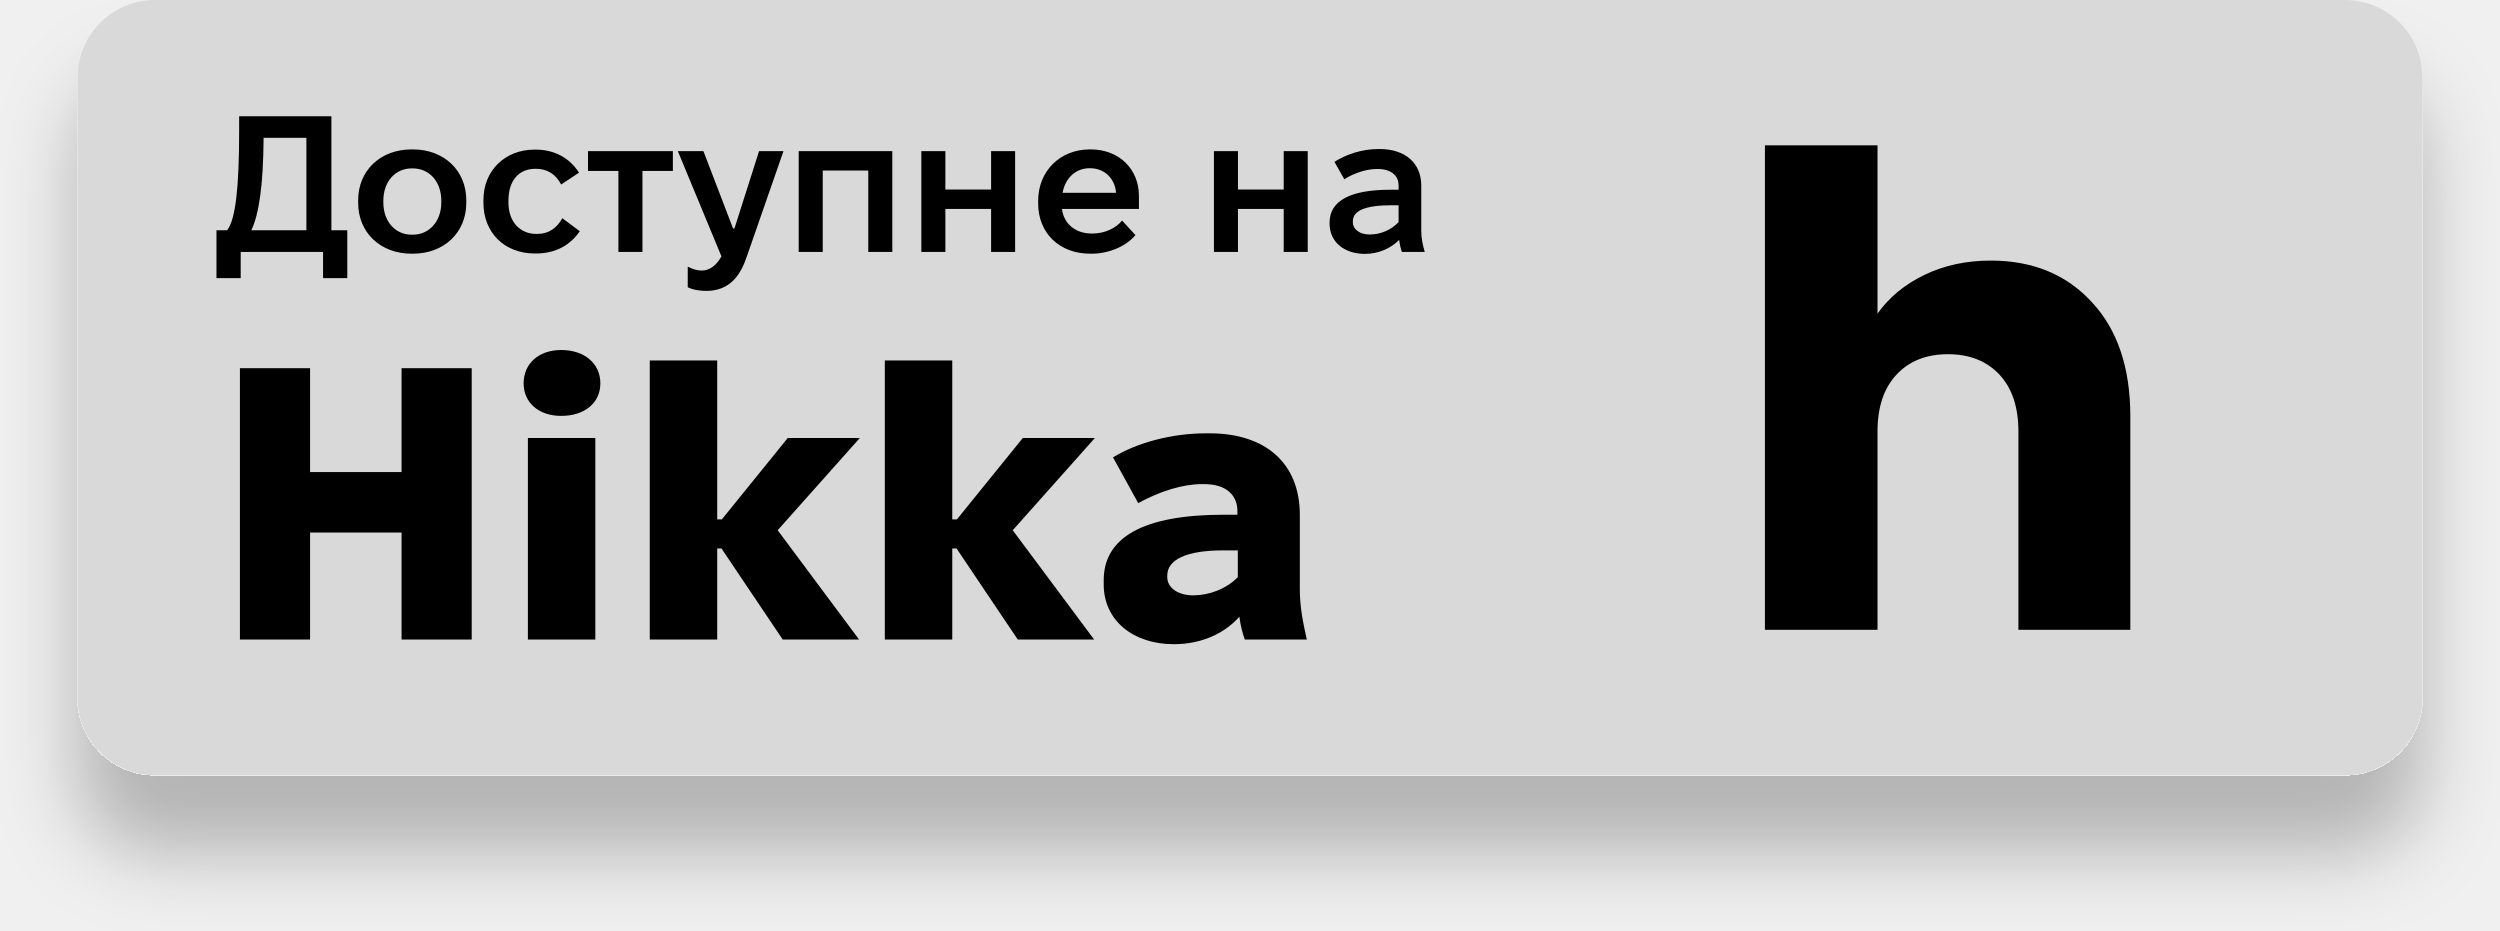
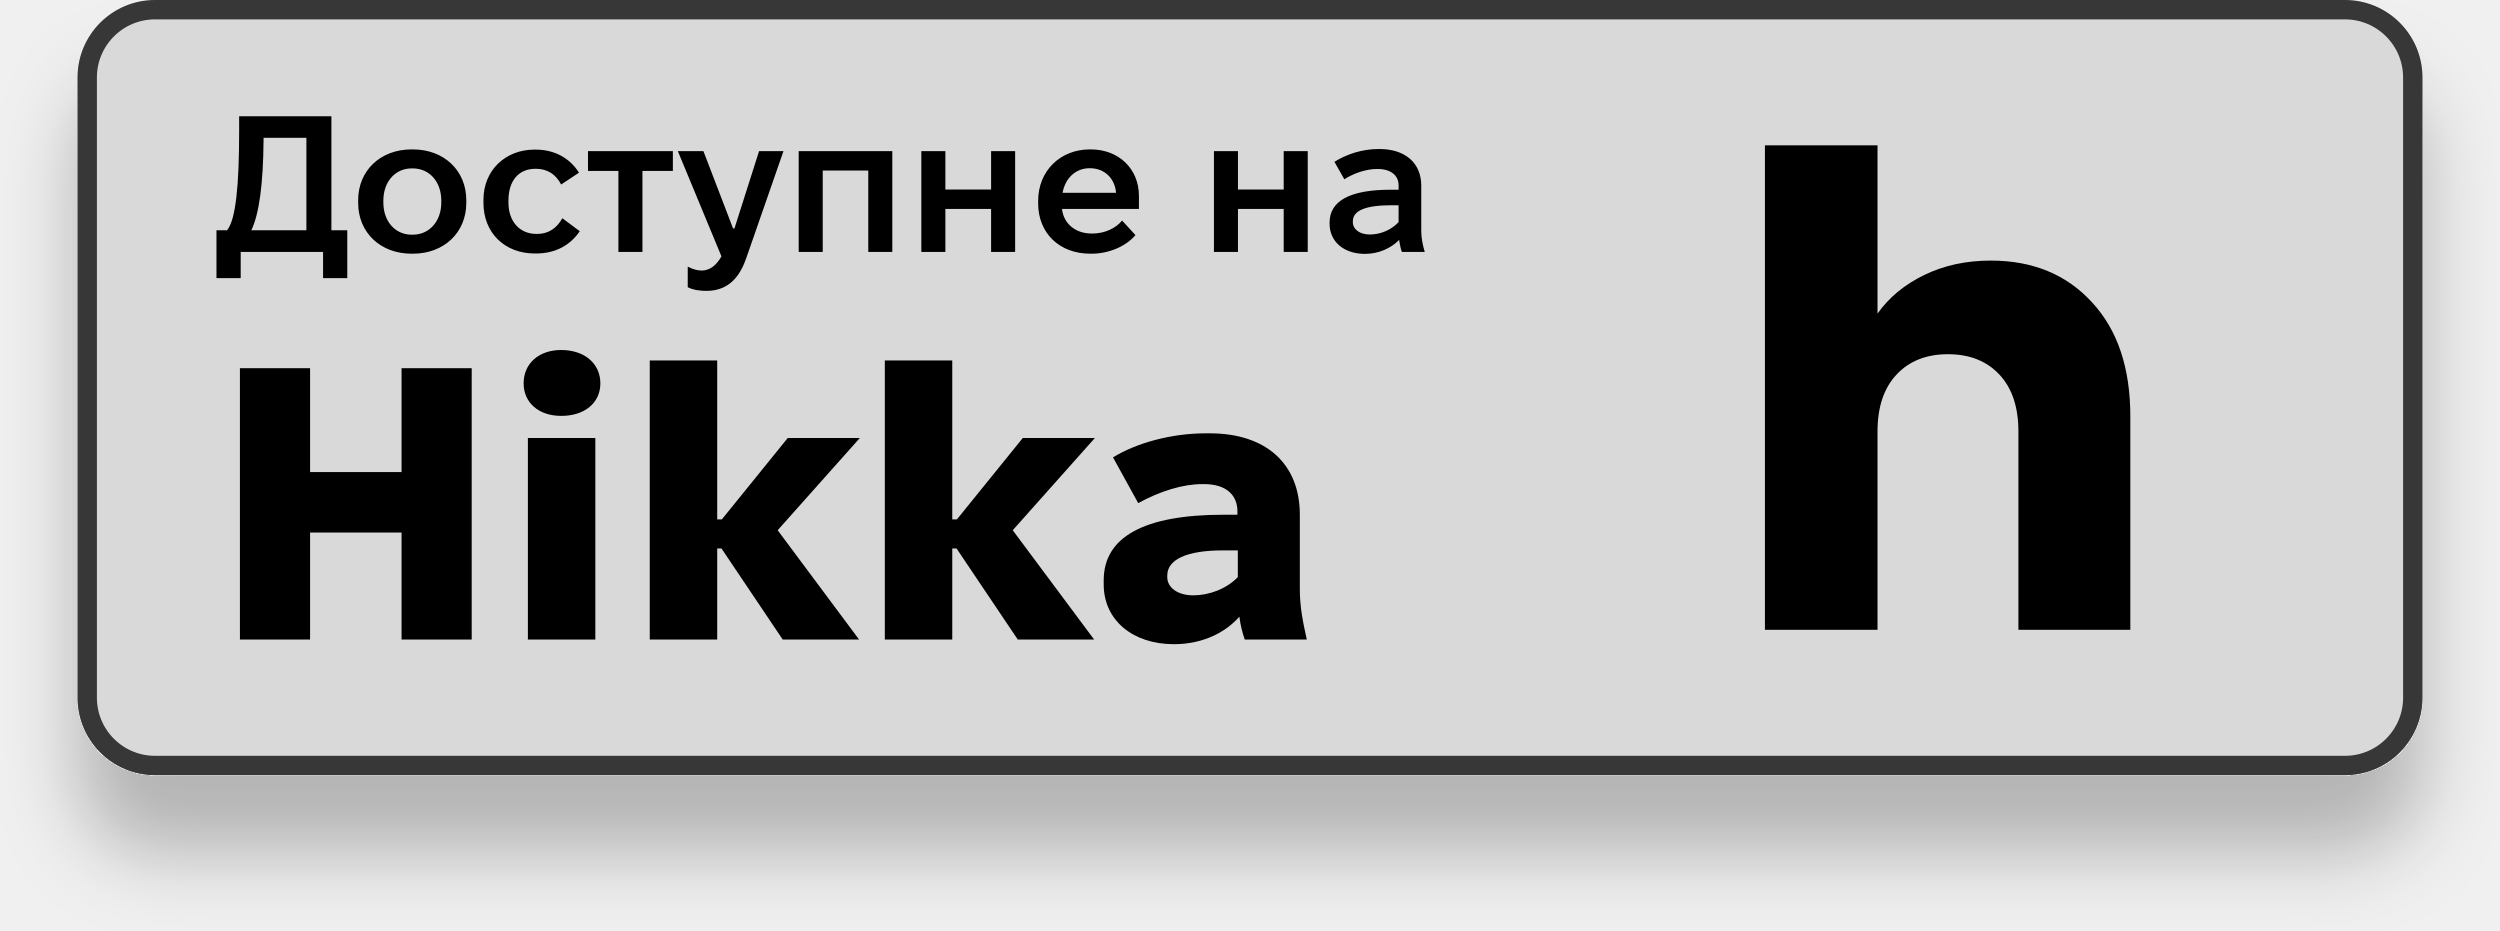
<svg xmlns="http://www.w3.org/2000/svg" width="129" height="48" viewBox="0 0 129 48" fill="none">
  <g filter="url(#filter0_d_1000_67)">
    <rect x="4" width="121" height="40" rx="4" fill="#D9D9D9" />
+     <rect x="4.5" y="0.5" width="120" height="39" rx="3.5" stroke="#373737" />
    <g clip-path="url(#clip0_1000_67)">
      <path d="M102.723 13.446C104.897 13.446 106.641 14.166 107.955 15.608C109.268 17.027 109.925 18.986 109.925 21.486V32.499H104.15V22.263C104.15 21.002 103.821 20.022 103.165 19.324C102.508 18.626 101.625 18.277 100.515 18.277C99.405 18.277 98.522 18.626 97.865 19.324C97.208 20.022 96.88 21.002 96.88 22.263V32.499H91.07V7.5H96.88V16.182C97.469 15.349 98.272 14.684 99.292 14.189C100.311 13.693 101.455 13.446 102.723 13.446Z" fill="black" />
    </g>
    <path d="M11.17 14.35V11.88H11.72C12.16 11.33 12.34 9.64 12.34 6.73V6H17.1V11.88H17.92V14.35H16.67V13H12.42V14.35H11.17ZM15.81 11.88V7.11H13.6V7.22C13.58 9.53 13.37 11.04 12.97 11.88H15.81ZM21.231 13.09C19.631 13.09 18.481 12 18.481 10.47V10.33C18.481 8.8 19.631 7.71 21.231 7.71H21.311C22.911 7.71 24.061 8.8 24.061 10.33V10.47C24.061 12 22.911 13.09 21.311 13.09H21.231ZM21.241 12.11H21.301C22.151 12.11 22.771 11.42 22.771 10.45V10.35C22.771 9.38 22.161 8.69 21.301 8.69H21.241C20.391 8.69 19.781 9.38 19.781 10.35V10.45C19.781 11.42 20.391 12.11 21.241 12.11ZM27.596 13.08C26.026 13.08 24.946 12 24.946 10.47V10.31C24.946 8.8 26.066 7.72 27.576 7.72H27.636C28.646 7.72 29.416 8.18 29.876 8.91L28.956 9.52C28.676 8.99 28.246 8.71 27.656 8.71H27.626C26.766 8.71 26.236 9.32 26.236 10.35V10.45C26.236 11.44 26.826 12.07 27.676 12.07H27.726C28.326 12.07 28.746 11.75 29.016 11.26L29.916 11.93C29.436 12.64 28.676 13.08 27.666 13.08H27.596ZM31.91 13V8.82H30.34V7.8H34.72V8.82H33.15V13H31.91ZM36.447 15.01C36.167 15.01 35.777 14.97 35.487 14.82V13.76C35.727 13.88 35.957 13.96 36.207 13.96C36.627 13.96 36.967 13.69 37.227 13.23L34.977 7.8H36.297L37.827 11.79H37.897L39.167 7.8H40.427L38.517 13.29C38.227 14.13 37.707 15.01 36.447 15.01ZM41.213 13V7.8H46.043V13H44.803V8.8H42.453V13H41.213ZM47.541 13V7.8H48.781V9.78H51.141V7.8H52.381V13H51.141V10.78H48.781V13H47.541ZM56.249 13.09C54.669 13.09 53.569 12.03 53.569 10.5V10.36C53.569 8.83 54.699 7.71 56.229 7.71H56.289C57.729 7.71 58.769 8.71 58.769 10.11V10.78H54.799V10.79C54.889 11.54 55.489 12.05 56.329 12.05H56.379C57.019 12.05 57.599 11.76 57.899 11.38L58.589 12.13C58.099 12.72 57.199 13.09 56.339 13.09H56.249ZM54.829 9.95H57.589C57.529 9.21 56.999 8.68 56.239 8.68H56.229C55.509 8.68 54.969 9.18 54.829 9.95ZM62.639 13V7.8H63.879V9.78H66.239V7.8H67.479V13H66.239V10.78H63.879V13H62.639ZM70.427 13.1C69.347 13.1 68.607 12.47 68.607 11.55V11.48C68.607 10.37 69.657 9.79 71.747 9.79H72.167V9.56C72.167 9.06 71.777 8.72 71.087 8.72H71.057C70.517 8.72 69.887 8.92 69.367 9.25L68.857 8.35C69.497 7.95 70.297 7.69 71.127 7.69H71.187C72.507 7.69 73.337 8.41 73.337 9.58V11.93C73.337 12.29 73.417 12.66 73.517 13H72.337C72.277 12.84 72.227 12.61 72.197 12.38C71.757 12.82 71.137 13.1 70.427 13.1ZM70.677 12.1C71.257 12.1 71.807 11.85 72.167 11.46V10.59H71.817C70.447 10.59 69.807 10.87 69.807 11.42V11.46C69.807 11.83 70.157 12.1 70.677 12.1ZM12.38 33V19H16V24.36H20.72V19H24.34V33H20.72V27.48H16V33H12.38ZM28.959 21.46C27.799 21.46 27.019 20.78 27.019 19.78C27.019 18.76 27.799 18.06 28.959 18.06C30.159 18.06 30.979 18.76 30.979 19.78C30.979 20.78 30.179 21.46 28.959 21.46ZM27.239 33V22.6H30.719V33H27.239ZM33.528 33V18.6H37.008V26.8H37.248L40.648 22.6H44.368L40.128 27.36L44.328 33H40.388L37.228 28.3H37.008V33H33.528ZM45.657 33V18.6H49.137V26.8H49.377L52.777 22.6H56.497L52.257 27.36L56.457 33H52.517L49.357 28.3H49.137V33H45.657ZM60.571 33.24C58.451 33.24 56.951 32 56.951 30.16V29.94C56.951 27.72 59.011 26.56 63.131 26.56H63.851V26.38C63.851 25.58 63.311 24.98 62.131 24.98H62.031C61.031 24.98 59.871 25.34 58.731 25.96L57.431 23.6C58.671 22.84 60.471 22.36 62.211 22.36H62.431C65.291 22.36 67.071 23.9 67.071 26.56V30.4C67.071 31.32 67.231 32.1 67.431 33H64.231C64.111 32.66 64.011 32.28 63.951 31.82C63.271 32.6 62.111 33.24 60.571 33.24ZM61.571 30.72C62.371 30.72 63.271 30.4 63.871 29.78V28.4H63.111C61.211 28.4 60.231 28.88 60.231 29.7V29.78C60.231 30.32 60.771 30.72 61.571 30.72Z" fill="black" />
  </g>
  <defs>
    <filter id="filter0_d_1000_67" x="0" y="0" width="129" height="48" filterUnits="userSpaceOnUse" color-interpolation-filters="sRGB">
      <feFlood flood-opacity="0" result="BackgroundImageFix" />
      <feColorMatrix in="SourceAlpha" type="matrix" values="0 0 0 0 0 0 0 0 0 0 0 0 0 0 0 0 0 0 127 0" result="hardAlpha" />
      <feOffset dy="4" />
      <feGaussianBlur stdDeviation="2" />
      <feComposite in2="hardAlpha" operator="out" />
      <feColorMatrix type="matrix" values="0 0 0 0 0 0 0 0 0 0 0 0 0 0 0 0 0 0 0.25 0" />
      <feBlend mode="normal" in2="BackgroundImageFix" result="effect1_dropShadow_1000_67" />
      <feBlend mode="normal" in="SourceGraphic" in2="effect1_dropShadow_1000_67" result="shape" />
    </filter>
    <clipPath id="clip0_1000_67">
      <rect width="18.858" height="25" fill="white" transform="translate(91.0703 7.5)" />
    </clipPath>
  </defs>
</svg>
